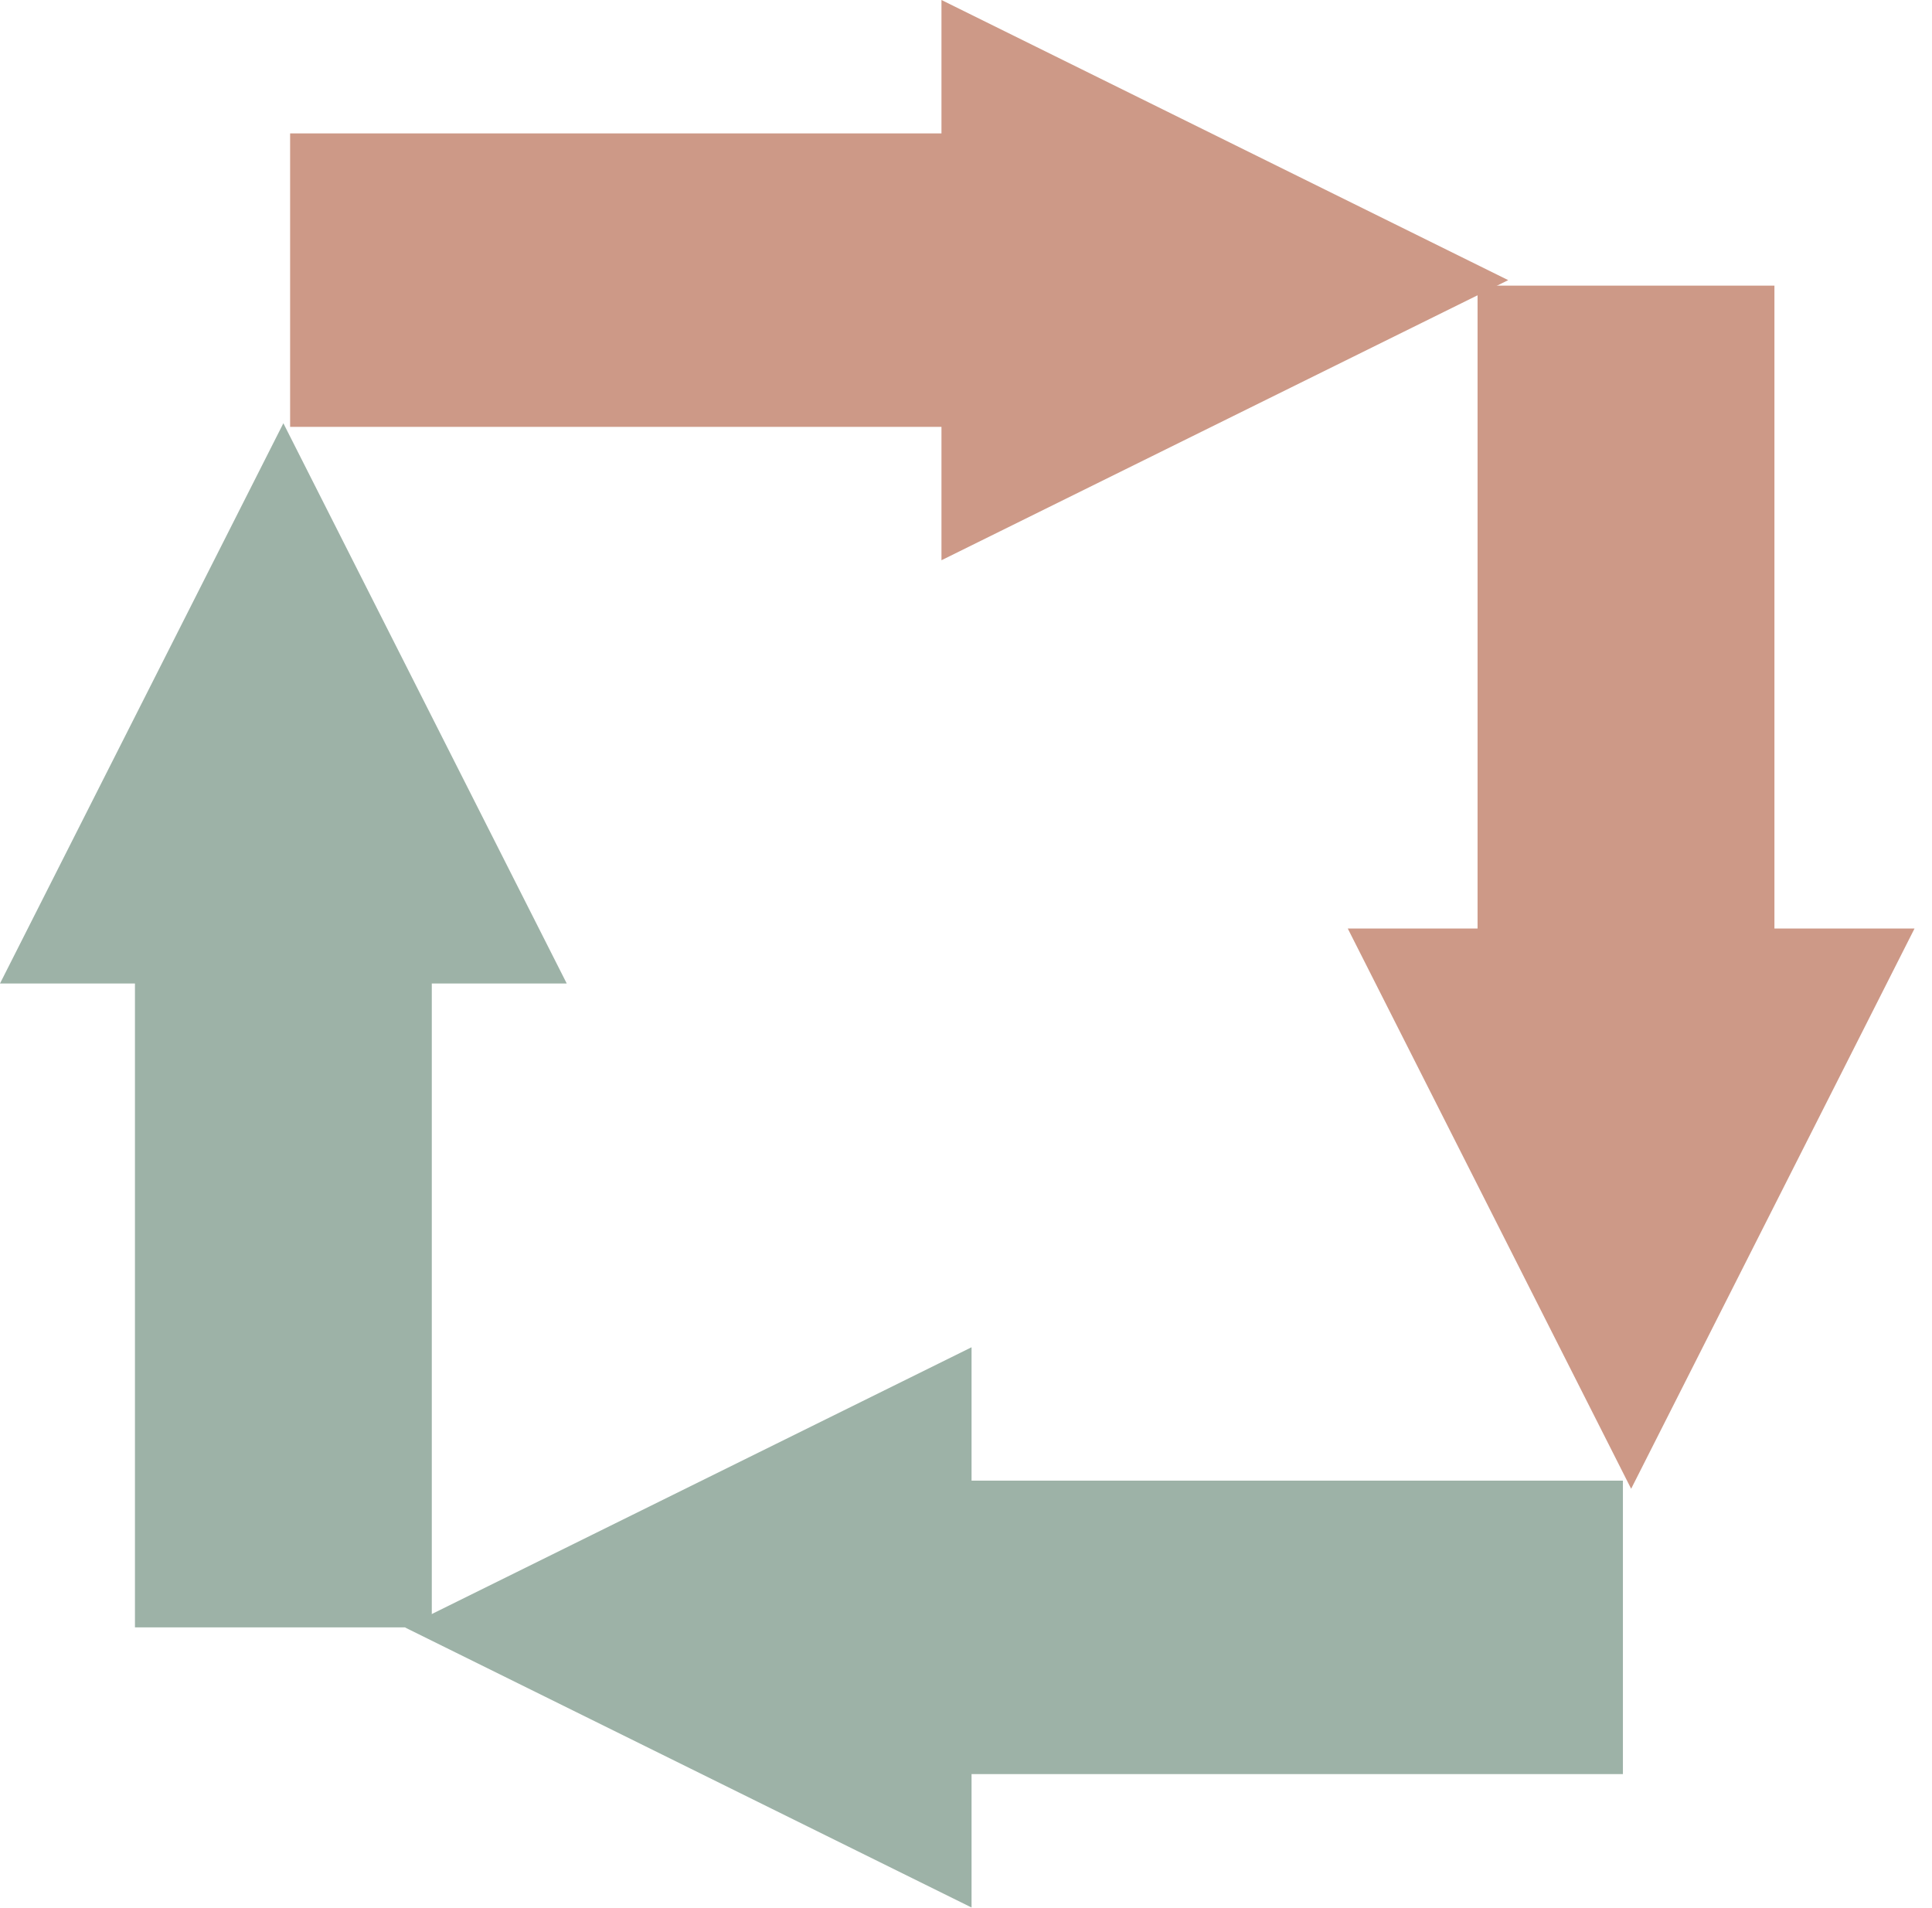
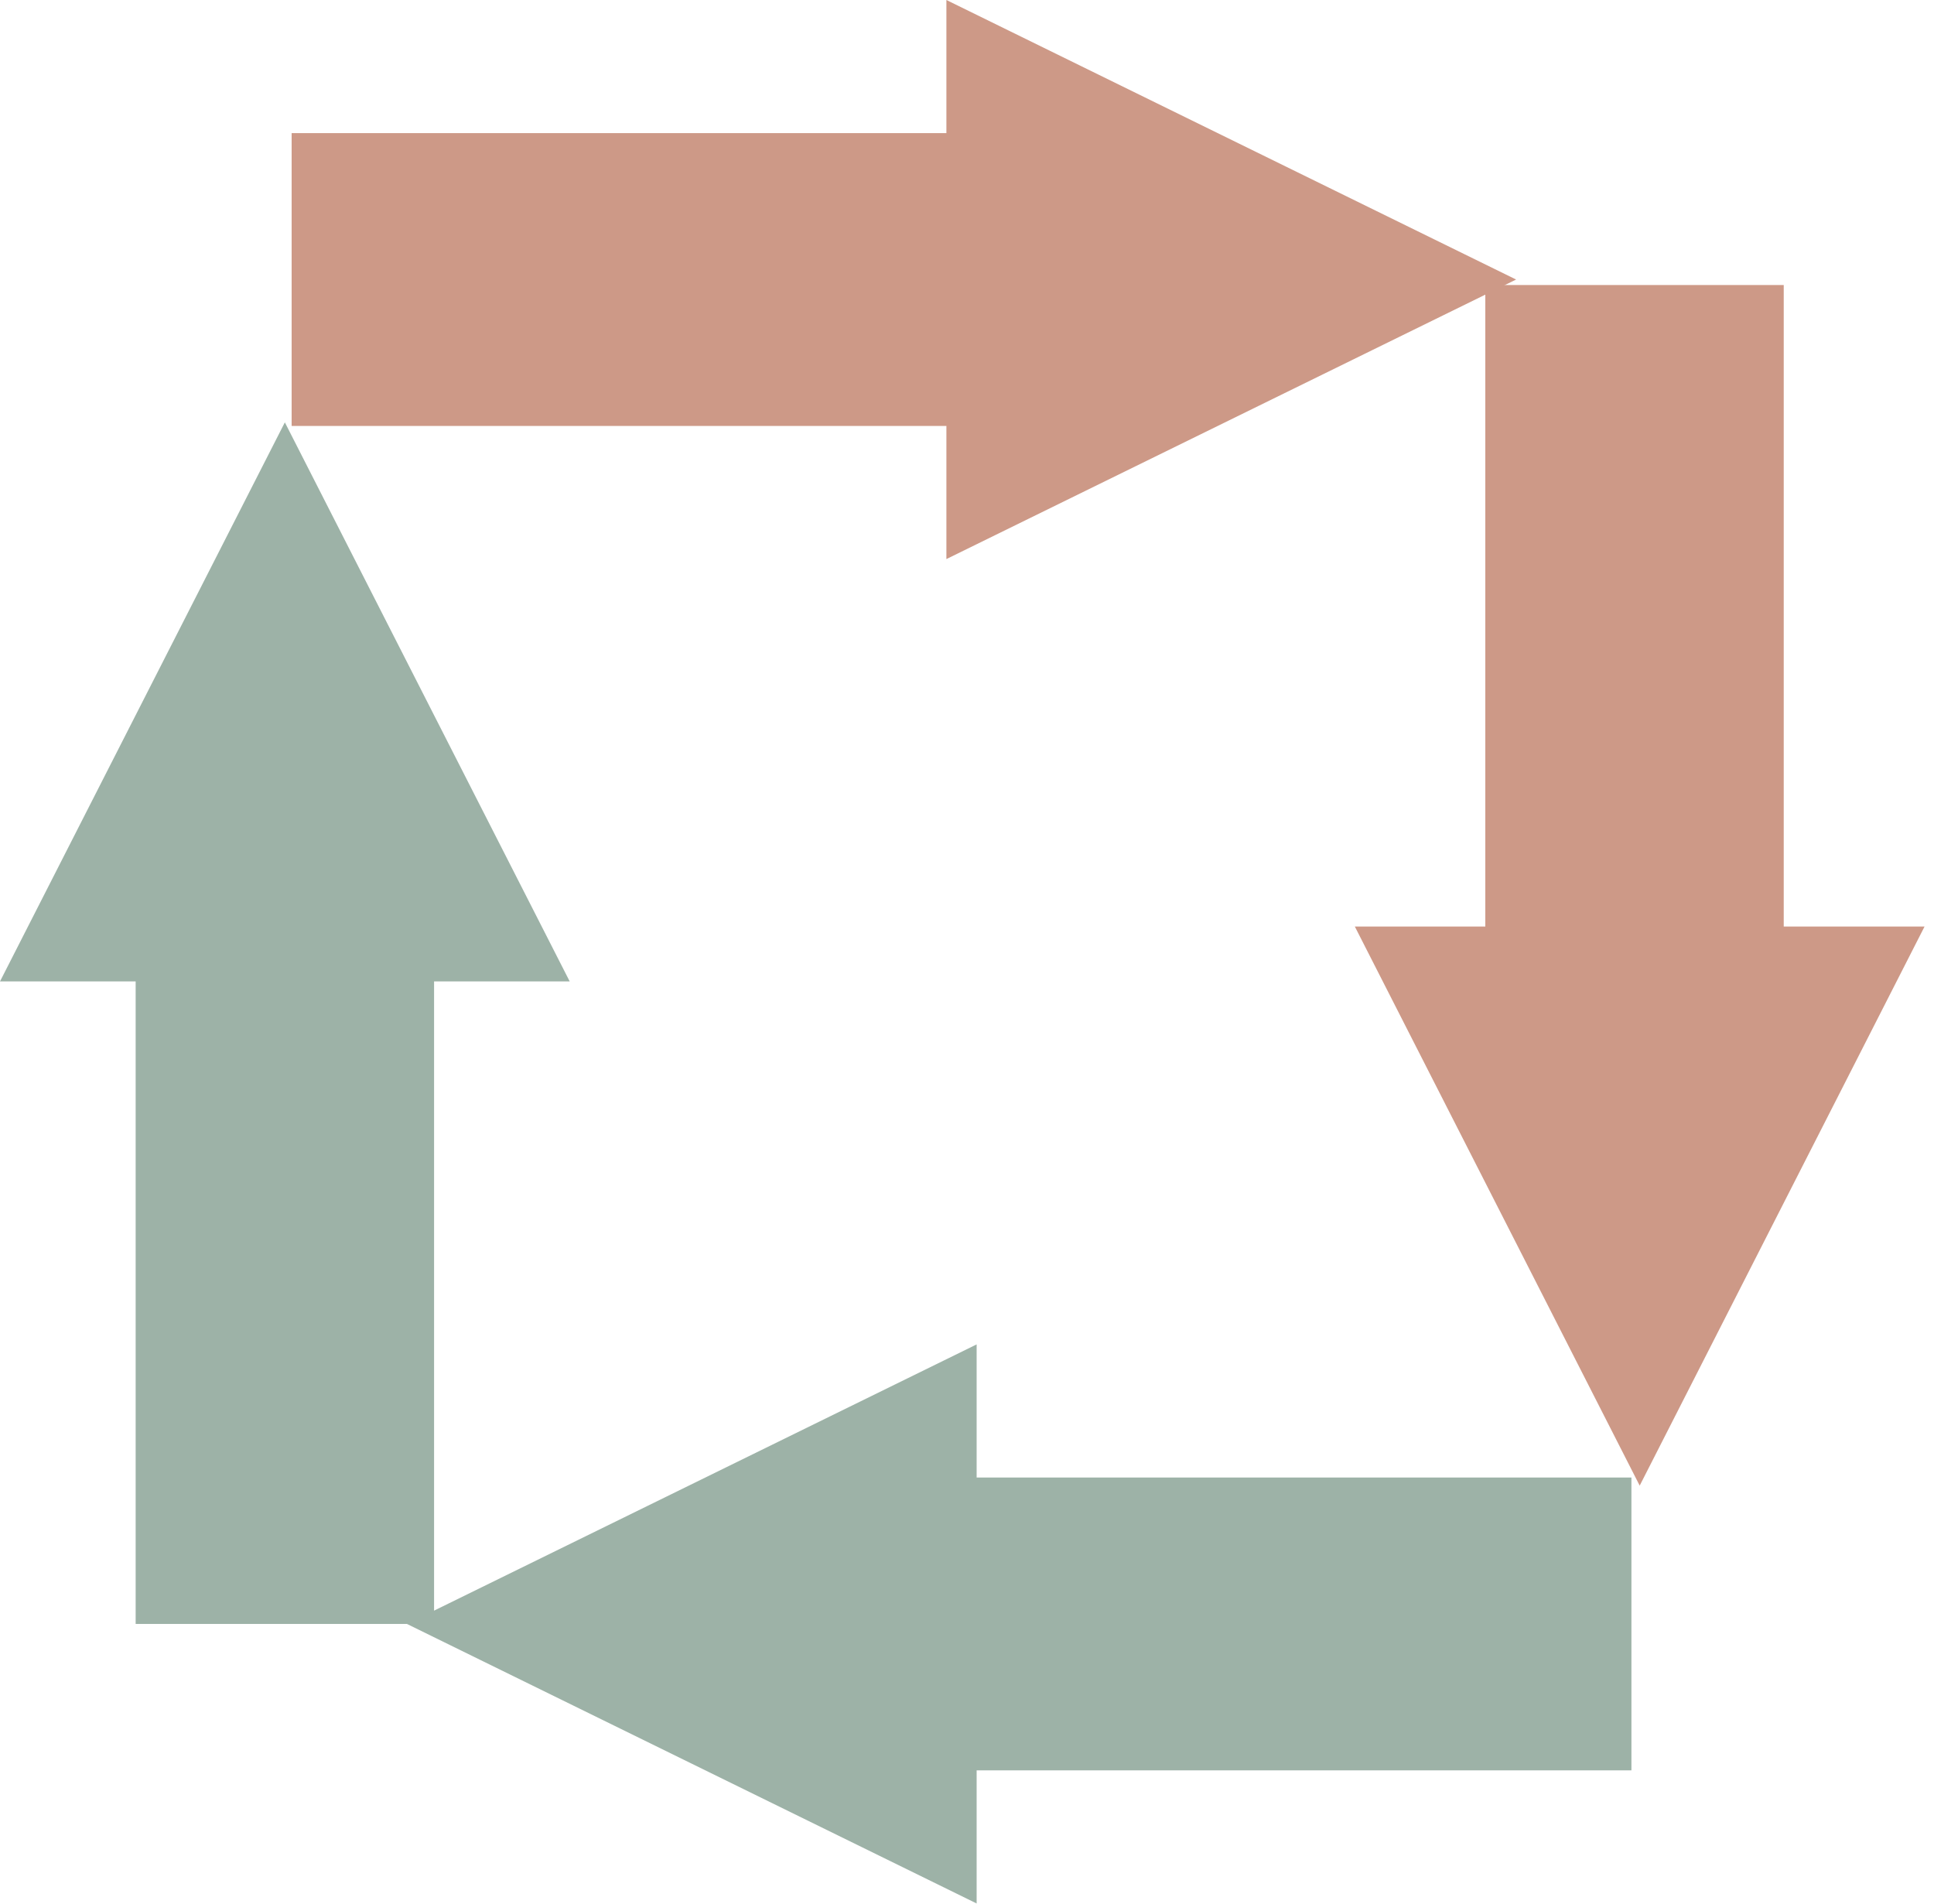
- <svg xmlns="http://www.w3.org/2000/svg" width="79px" height="78px" viewBox="0 0 79 78" version="1.1">
+ <svg xmlns="http://www.w3.org/2000/svg" width="63px" height="62px" viewBox="0 0 63 62" version="1.1">
  <defs />
  <g id="Page-1" stroke="none" stroke-width="1" fill="none" fill-rule="evenodd">
    <g id="logo-xs">
-       <rect id="Rectangle-11" fill="#CD9987" x="11.863" y="5.455" width="27.036" height="12" />
-       <path d="M61.671,11.455 L38.497,22.909 L38.497,0 L61.671,11.455 L61.671,11.455 Z" id="Triangle-1" fill="#CD9987" />
-       <rect id="Rectangle-11" fill="#9DB2A7" transform="translate(52.8431, 66.54546) scale(-1, 1) translate(-52.8431, -66.54546) " x="39.325" y="60.545" width="27.036" height="12" />
-       <path d="M16.553,66.545 L39.727,78 L39.727,55.091 L16.553,66.545 L16.553,66.545 Z" id="Triangle-1" fill="#9DB2A7" />
-       <path d="M72.557,11.68 L72.557,38.407 L60.418,38.407 L60.418,11.68 L72.557,11.68 L72.557,11.68 Z" id="Rectangle-11" fill="#CD9987" />
-       <path d="M66.698,60.878 L55.111,37.969 L78.285,37.969 L66.698,60.878 L66.698,60.878 Z" id="Triangle-1" fill="#CD9987" />
-       <path d="M5.518,39.818 L5.518,66.545 L17.656,66.545 L17.656,39.818 L5.518,39.818 L5.518,39.818 Z" id="Rectangle-11" fill="#9DB2A7" />
-       <path d="M11.587,17.307 L0,40.216 L23.174,40.216 L11.587,17.307 L11.587,17.307 Z" id="Triangle-1" fill="#9DB2A7" />
+       <rect id="Rectangle-11" fill="#CD9987" x="9.5" y="4.336" width="21.651" height="9.538" />
+       <path d="M49.387,9.105 L30.829,18.21 L30.829,0 L49.387,9.105 L49.387,9.105 Z" id="Triangle-1" fill="#CD9987" />
+       <rect id="Rectangle-11" fill="#9DB2A7" transform="translate(42.31771, 52.89511) scale(-1, 1) translate(-42.31771, -52.89511) " x="31.492" y="48.126" width="21.651" height="9.538" />
+       <path d="M13.256,52.895 L31.814,62 L31.814,43.79 L13.256,52.895 L13.256,52.895 Z" id="Triangle-1" fill="#9DB2A7" />
+       <path d="M58.105,9.284 L58.105,30.529 L48.384,30.529 L48.384,9.284 L58.105,9.284 L58.105,9.284 Z" id="Rectangle-11" fill="#CD9987" />
+       <path d="M53.413,48.39 L44.134,30.18 L62.692,30.18 L53.413,48.39 L53.413,48.39 Z" id="Triangle-1" fill="#CD9987" />
+       <path d="M4.419,31.65 L4.419,52.895 L14.14,52.895 L14.14,31.65 L4.419,31.65 L4.419,31.65 Z" id="Rectangle-11" fill="#9DB2A7" />
+       <path d="M9.279,13.757 L0,31.967 L18.558,31.967 L9.279,13.757 L9.279,13.757 Z" id="Triangle-1" fill="#9DB2A7" />
    </g>
  </g>
</svg>
